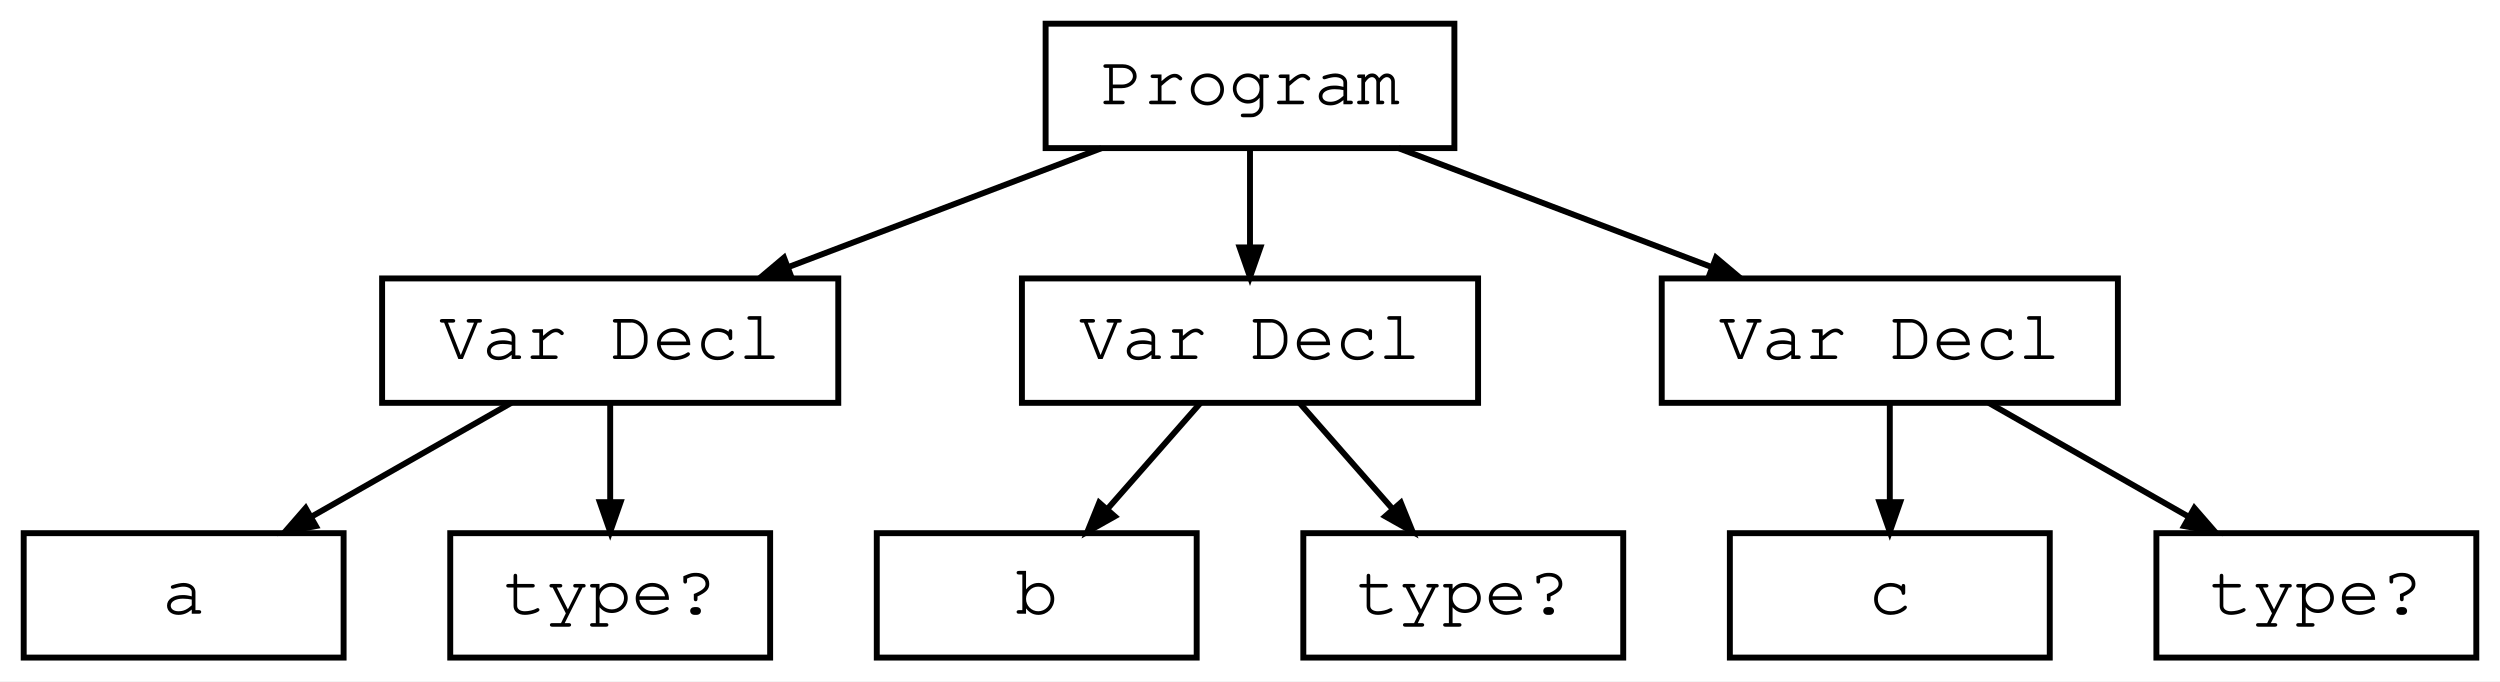
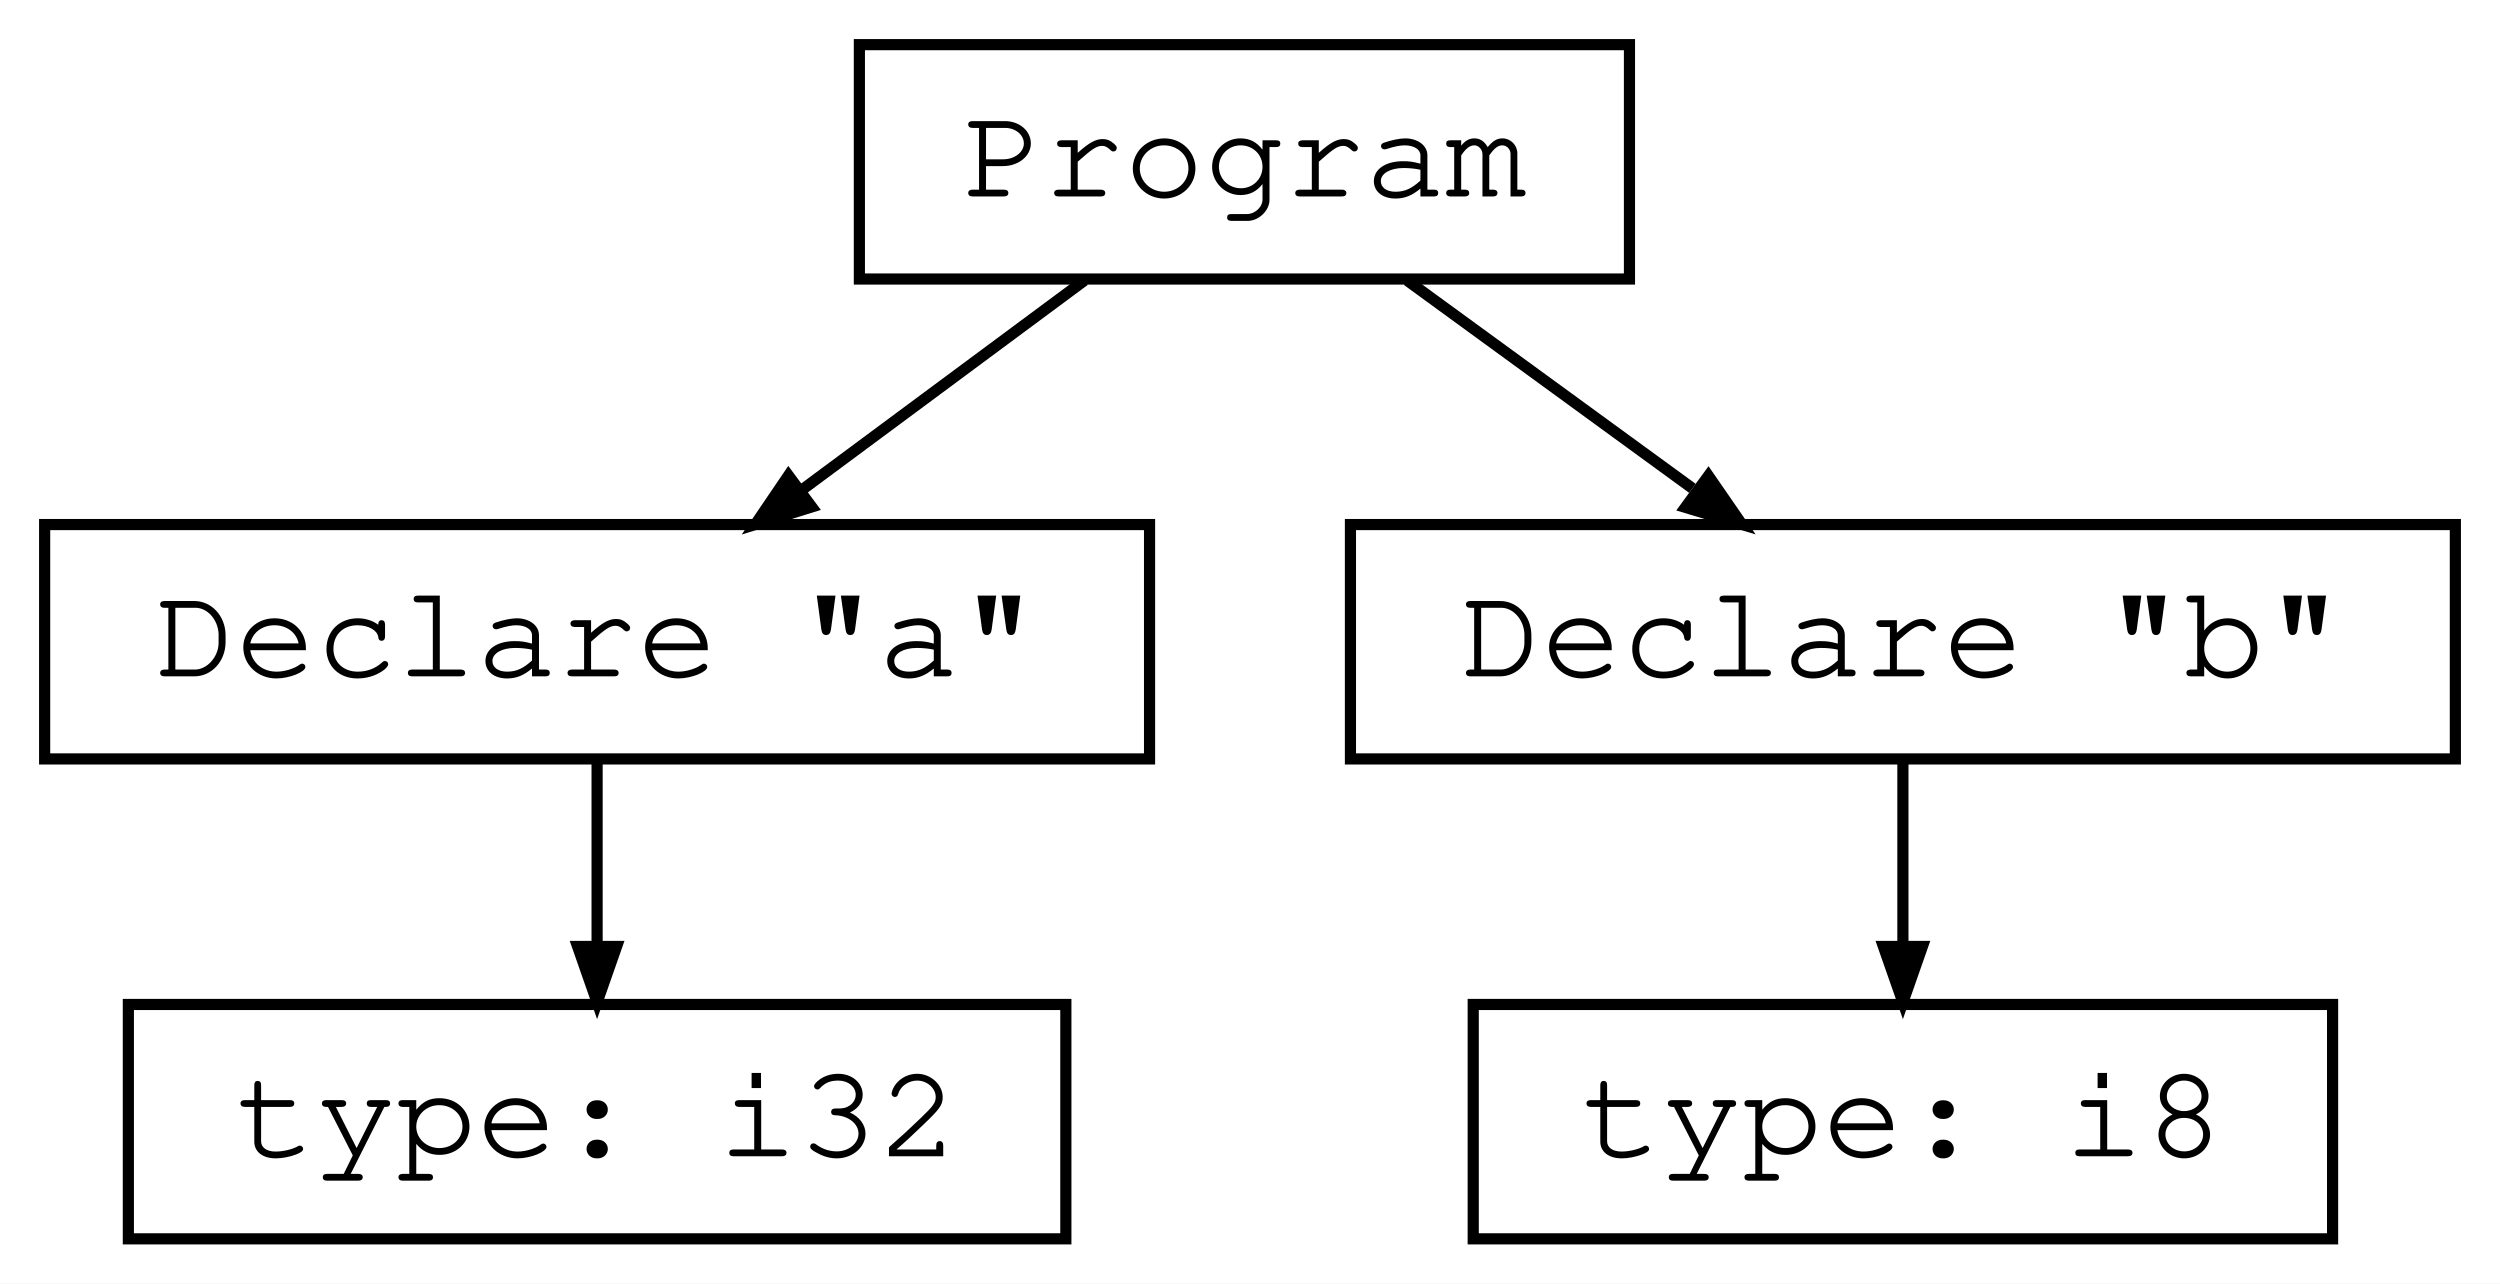
- <svg xmlns="http://www.w3.org/2000/svg" width="422pt" height="115pt" viewBox="0.00 0.00 422.00 115.00">
+ <svg xmlns="http://www.w3.org/2000/svg" width="224pt" height="115pt" viewBox="0.00 0.00 224.00 115.00">
  <g id="graph0" class="graph" transform="scale(1 1) rotate(0) translate(4 111)">
-     <polygon fill="white" stroke="transparent" points="-4,4 -4,-111 418,-111 418,4 -4,4" />
+     <polygon fill="#ffffff" stroke="transparent" points="-4,4 -4,-111 220,-111 220,4 -4,4" />
    <g id="node1" class="node">
-       <polygon fill="none" stroke="black" points="241.5,-107 172.5,-107 172.5,-86 241.5,-86 241.5,-107" />
-       <text text-anchor="middle" x="207" y="-93.4" font-family="Courier,monospace" font-size="12.00">Program</text>
+       <polygon fill="none" stroke="#000000" points="142,-107 73,-107 73,-86 142,-86 142,-107" />
+       <text text-anchor="middle" x="107.5" y="-93.4" font-family="Courier,monospace" font-size="12.00" fill="#000000">Program</text>
    </g>
    <g id="node2" class="node">
-       <polygon fill="none" stroke="black" points="137.5,-64 60.5,-64 60.5,-43 137.5,-43 137.5,-64" />
-       <text text-anchor="middle" x="99" y="-50.4" font-family="Courier,monospace" font-size="12.00">Var Decl</text>
+       <polygon fill="none" stroke="#000000" points="99,-64 0,-64 0,-43 99,-43 99,-64" />
+       <text text-anchor="middle" x="49.5" y="-50.4" font-family="Courier,monospace" font-size="12.00" fill="#000000">Declare "a"</text>
    </g>
    <g id="edge1" class="edge">
-       <path fill="none" stroke="black" d="M181.95,-85.99C166.25,-80.03 145.92,-72.31 129.31,-66.01" />
-       <polygon fill="black" stroke="black" points="129.58,-64.24 124.29,-64.1 128.34,-67.51 129.58,-64.24" />
+       <path fill="none" stroke="#000000" d="M93.163,-85.871C85.577,-80.247 76.175,-73.277 68.041,-67.246" />
+       <polygon fill="#000000" stroke="#000000" points="68.731,-65.579 63.672,-64.007 66.647,-68.391 68.731,-65.579" />
+     </g>
+     <g id="node4" class="node">
+       <polygon fill="none" stroke="#000000" points="216,-64 117,-64 117,-43 216,-43 216,-64" />
+       <text text-anchor="middle" x="166.5" y="-50.4" font-family="Courier,monospace" font-size="12.00" fill="#000000">Declare "b"</text>
+     </g>
+     <g id="edge3" class="edge">
+       <path fill="none" stroke="#000000" d="M122.084,-85.871C129.801,-80.247 139.365,-73.277 147.639,-67.246" />
+       <polygon fill="#000000" stroke="#000000" points="149.073,-68.366 152.083,-64.007 147.012,-65.538 149.073,-68.366" />
+     </g>
+     <g id="node3" class="node">
+       <polygon fill="none" stroke="#000000" points="91.5,-21 7.5,-21 7.5,0 91.5,0 91.5,-21" />
+       <text text-anchor="middle" x="49.5" y="-7.4" font-family="Courier,monospace" font-size="12.00" fill="#000000">type: i32</text>
+     </g>
+     <g id="edge2" class="edge">
+       <path fill="none" stroke="#000000" d="M49.5,-42.649C49.5,-37.723 49.5,-31.799 49.5,-26.386" />
+       <polygon fill="#000000" stroke="#000000" points="51.25,-26.198 49.5,-21.198 47.75,-26.198 51.25,-26.198" />
    </g>
    <g id="node5" class="node">
-       <polygon fill="none" stroke="black" points="245.5,-64 168.5,-64 168.5,-43 245.5,-43 245.5,-64" />
-       <text text-anchor="middle" x="207" y="-50.4" font-family="Courier,monospace" font-size="12.00">Var Decl</text>
+       <polygon fill="none" stroke="#000000" points="205,-21 128,-21 128,0 205,0 205,-21" />
+       <text text-anchor="middle" x="166.5" y="-7.4" font-family="Courier,monospace" font-size="12.00" fill="#000000">type: i8</text>
    </g>
    <g id="edge4" class="edge">
-       <path fill="none" stroke="black" d="M207,-85.99C207,-81.09 207,-75.01 207,-69.5" />
-       <polygon fill="black" stroke="black" points="208.75,-69.24 207,-64.24 205.25,-69.24 208.75,-69.24" />
-     </g>
-     <g id="node8" class="node">
-       <polygon fill="none" stroke="black" points="353.5,-64 276.5,-64 276.5,-43 353.5,-43 353.5,-64" />
-       <text text-anchor="middle" x="315" y="-50.4" font-family="Courier,monospace" font-size="12.00">Var Decl</text>
-     </g>
-     <g id="edge7" class="edge">
-       <path fill="none" stroke="black" d="M232.05,-85.99C247.75,-80.03 268.08,-72.31 284.69,-66.01" />
-       <polygon fill="black" stroke="black" points="285.66,-67.51 289.71,-64.1 284.42,-64.24 285.66,-67.51" />
-     </g>
-     <g id="node3" class="node">
-       <polygon fill="none" stroke="black" points="54,-21 0,-21 0,0 54,0 54,-21" />
-       <text text-anchor="middle" x="27" y="-7.4" font-family="Courier,monospace" font-size="12.00">a</text>
-     </g>
-     <g id="edge2" class="edge">
-       <path fill="none" stroke="black" d="M82.3,-42.99C72.27,-37.28 59.4,-29.95 48.6,-23.8" />
-       <polygon fill="black" stroke="black" points="49.32,-22.2 44.11,-21.24 47.59,-25.24 49.32,-22.2" />
-     </g>
-     <g id="node4" class="node">
-       <polygon fill="none" stroke="black" points="126,-21 72,-21 72,0 126,0 126,-21" />
-       <text text-anchor="middle" x="99" y="-7.4" font-family="Courier,monospace" font-size="12.00">type?</text>
-     </g>
-     <g id="edge3" class="edge">
-       <path fill="none" stroke="black" d="M99,-42.99C99,-38.09 99,-32.01 99,-26.5" />
-       <polygon fill="black" stroke="black" points="100.75,-26.24 99,-21.24 97.25,-26.24 100.75,-26.24" />
-     </g>
-     <g id="node6" class="node">
-       <polygon fill="none" stroke="black" points="198,-21 144,-21 144,0 198,0 198,-21" />
-       <text text-anchor="middle" x="171" y="-7.4" font-family="Courier,monospace" font-size="12.00">b</text>
-     </g>
-     <g id="edge5" class="edge">
-       <path fill="none" stroke="black" d="M198.65,-42.99C193.99,-37.69 188.11,-30.99 182.97,-25.13" />
-       <polygon fill="black" stroke="black" points="184.17,-23.84 179.55,-21.24 181.54,-26.15 184.17,-23.84" />
-     </g>
-     <g id="node7" class="node">
-       <polygon fill="none" stroke="black" points="270,-21 216,-21 216,0 270,0 270,-21" />
-       <text text-anchor="middle" x="243" y="-7.4" font-family="Courier,monospace" font-size="12.00">type?</text>
-     </g>
-     <g id="edge6" class="edge">
-       <path fill="none" stroke="black" d="M215.35,-42.99C220.01,-37.69 225.89,-30.99 231.03,-25.13" />
-       <polygon fill="black" stroke="black" points="232.46,-26.15 234.45,-21.24 229.83,-23.84 232.46,-26.15" />
-     </g>
-     <g id="node9" class="node">
-       <polygon fill="none" stroke="black" points="342,-21 288,-21 288,0 342,0 342,-21" />
-       <text text-anchor="middle" x="315" y="-7.4" font-family="Courier,monospace" font-size="12.00">c</text>
-     </g>
-     <g id="edge8" class="edge">
-       <path fill="none" stroke="black" d="M315,-42.99C315,-38.09 315,-32.01 315,-26.5" />
-       <polygon fill="black" stroke="black" points="316.75,-26.24 315,-21.24 313.25,-26.24 316.75,-26.24" />
-     </g>
-     <g id="node10" class="node">
-       <polygon fill="none" stroke="black" points="414,-21 360,-21 360,0 414,0 414,-21" />
-       <text text-anchor="middle" x="387" y="-7.4" font-family="Courier,monospace" font-size="12.00">type?</text>
-     </g>
-     <g id="edge9" class="edge">
-       <path fill="none" stroke="black" d="M331.7,-42.99C341.73,-37.28 354.6,-29.95 365.4,-23.8" />
-       <polygon fill="black" stroke="black" points="366.41,-25.24 369.89,-21.24 364.68,-22.2 366.41,-25.24" />
+       <path fill="none" stroke="#000000" d="M166.5,-42.649C166.5,-37.723 166.5,-31.799 166.5,-26.386" />
+       <polygon fill="#000000" stroke="#000000" points="168.25,-26.198 166.5,-21.198 164.75,-26.198 168.25,-26.198" />
    </g>
  </g>
</svg>
